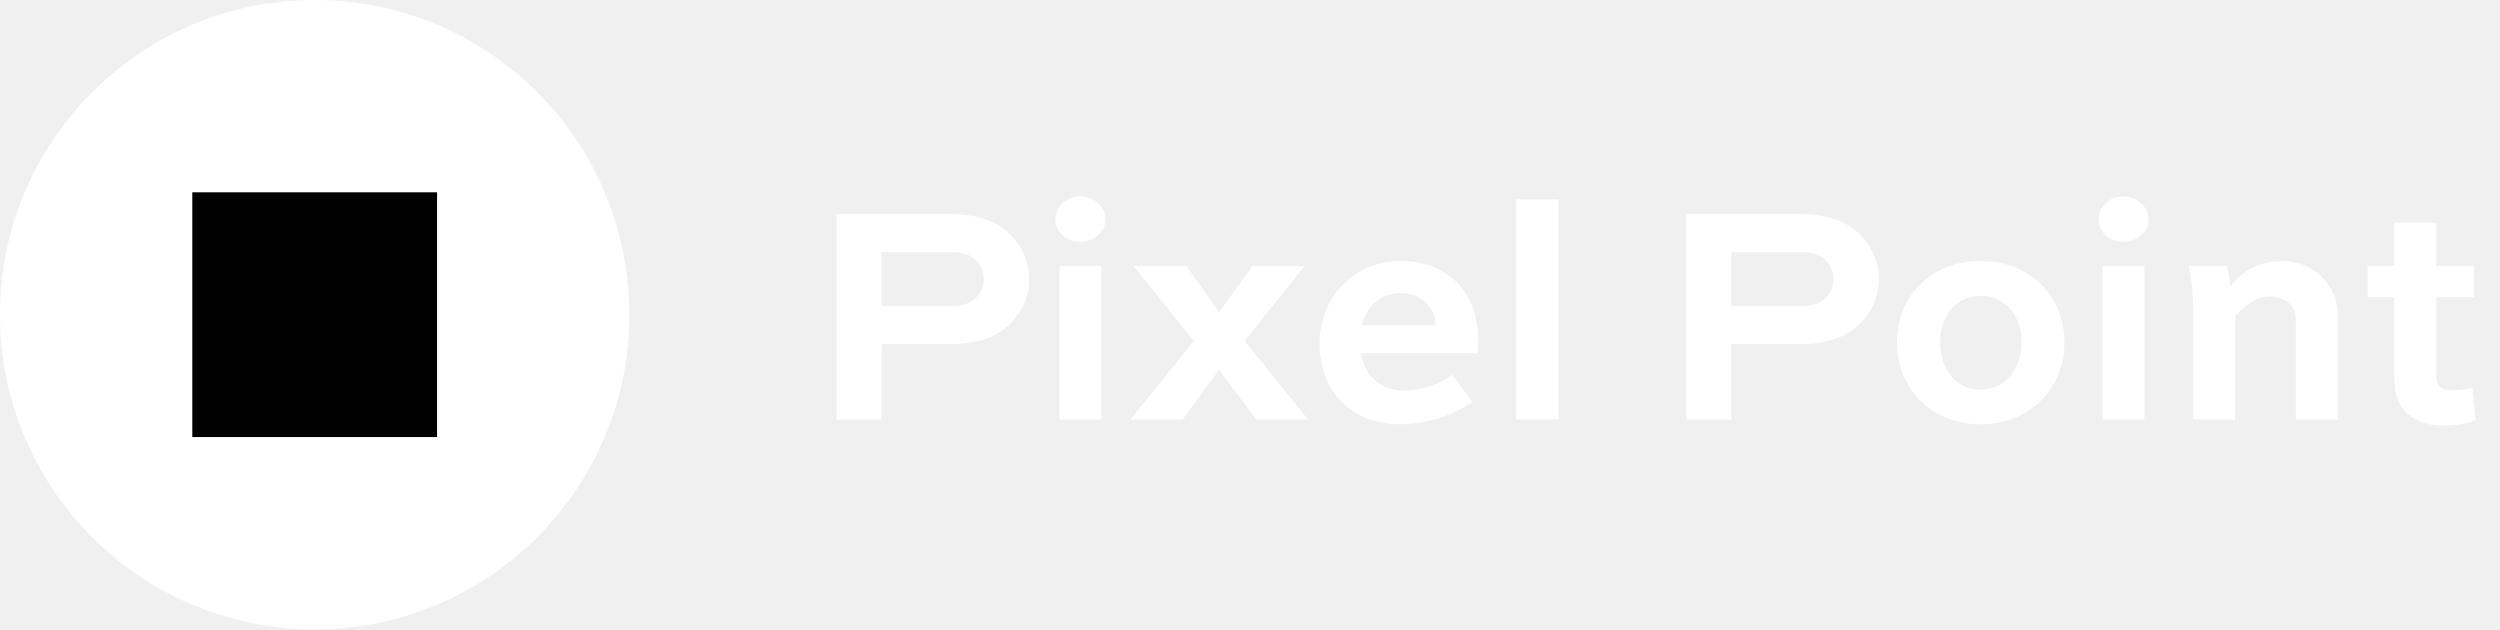
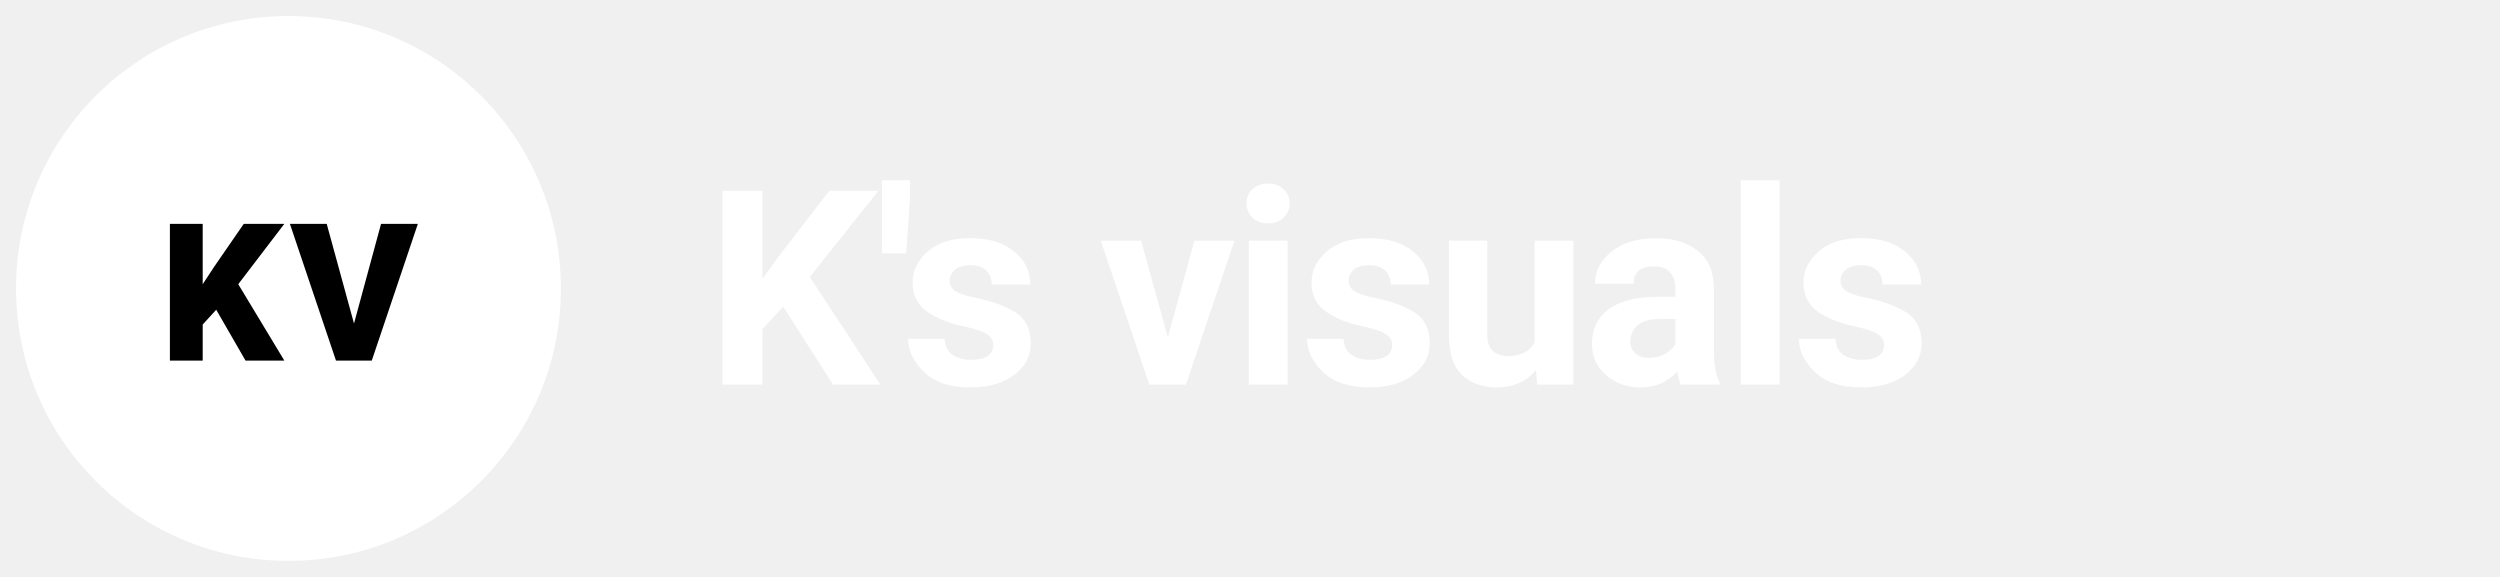
- <svg xmlns="http://www.w3.org/2000/svg" width="143" height="36" viewBox="0 0 143 36" fill="none">
-   <path d="M50.428 24V19.68H54.37C55.972 19.68 57.016 19.248 57.754 18.546C58.438 17.88 58.87 16.98 58.87 15.954C58.87 15.054 58.528 14.226 57.916 13.542C57.142 12.714 56.026 12.246 54.37 12.246H47.854V24H50.428ZM54.46 14.424C54.928 14.424 55.45 14.496 55.846 14.91C56.116 15.198 56.278 15.558 56.278 15.972C56.278 16.368 56.098 16.764 55.81 17.052C55.414 17.43 54.91 17.502 54.46 17.502H50.428V14.424H54.46ZM62.999 24V15.216H60.605V24H62.999ZM60.371 12.552C60.371 13.254 60.983 13.83 61.793 13.83C62.603 13.83 63.233 13.254 63.233 12.552C63.233 11.85 62.603 11.238 61.793 11.238C60.983 11.238 60.371 11.832 60.371 12.552ZM71.641 15.216L69.733 17.862L67.861 15.216H64.837L68.293 19.5L64.657 24H67.645L69.733 21.156L71.857 24H74.827L71.191 19.5L74.629 15.216H71.641ZM83.076 21.444C82.374 21.966 81.329 22.344 80.376 22.344C78.9 22.344 78.035 21.444 77.838 20.202H84.516C84.552 19.788 84.552 19.608 84.552 19.464C84.552 16.224 82.284 14.928 80.141 14.928C77.424 14.928 75.48 17.016 75.48 19.68C75.48 22.146 77.1 24.27 80.07 24.27C81.653 24.27 83.237 23.712 84.21 22.974L83.076 21.444ZM80.124 16.764C81.041 16.764 82.103 17.358 82.121 18.6H77.891C78.162 17.61 78.846 16.764 80.124 16.764ZM89.139 24V11.4H86.727V24H89.139ZM99.031 24V19.68H102.974C104.576 19.68 105.62 19.248 106.358 18.546C107.042 17.88 107.474 16.98 107.474 15.954C107.474 15.054 107.132 14.226 106.52 13.542C105.746 12.714 104.63 12.246 102.974 12.246H96.457V24H99.031ZM103.064 14.424C103.532 14.424 104.054 14.496 104.45 14.91C104.72 15.198 104.882 15.558 104.882 15.972C104.882 16.368 104.702 16.764 104.414 17.052C104.018 17.43 103.514 17.502 103.064 17.502H99.031V14.424H103.064ZM108.509 19.572C108.509 22.182 110.435 24.27 113.279 24.27C116.141 24.27 118.085 22.182 118.085 19.572C118.085 16.962 116.141 14.928 113.279 14.928C110.435 14.928 108.509 16.962 108.509 19.572ZM110.975 19.572C110.975 18.132 111.821 16.926 113.279 16.926C114.773 16.926 115.637 18.132 115.637 19.572C115.637 21.03 114.773 22.29 113.279 22.29C111.821 22.29 110.975 21.03 110.975 19.572ZM122.659 24V15.216H120.265V24H122.659ZM120.031 12.552C120.031 13.254 120.643 13.83 121.453 13.83C122.263 13.83 122.893 13.254 122.893 12.552C122.893 11.85 122.263 11.238 121.453 11.238C120.643 11.238 120.031 11.832 120.031 12.552ZM127.575 16.368C127.539 15.954 127.467 15.558 127.395 15.216H125.199C125.397 16.188 125.451 16.98 125.451 17.718V24H127.845V18.096C128.349 17.538 128.997 16.962 129.861 16.962C130.725 16.962 131.319 17.52 131.319 18.186V24H133.731V18.096C133.731 16.26 132.309 14.928 130.527 14.928C129.159 14.928 128.241 15.576 127.575 16.368ZM135.429 16.998H136.959V21.732C136.959 23.694 138.399 24.342 139.695 24.342C140.163 24.342 141.261 24.27 141.603 24L141.423 22.2C141.117 22.254 140.649 22.326 140.307 22.326C139.695 22.326 139.353 22.092 139.353 21.552V16.998H141.513V15.216H139.353V12.732H136.959V15.216H135.429V16.998Z" fill="white" />
-   <circle cx="18" cy="18" r="18" fill="white" />
-   <rect x="11" y="11" width="14" height="14" fill="black" />
+ <svg xmlns="http://www.w3.org/2000/svg" width="156" height="36" viewBox="0 0 156 36" fill="none">
+   <circle cx="18" cy="18" r="17" fill="white" />
+   <text x="18" y="22.5" font-family="system-ui, -apple-system, BlinkMacSystemFont, 'Segoe UI', Roboto, sans-serif" font-size="12" font-weight="900" letter-spacing="0.5" fill="black" text-anchor="middle">KV</text>
+   <text x="44" y="24" font-family="system-ui, -apple-system, BlinkMacSystemFont, 'Segoe UI', Roboto, sans-serif" font-size="17" font-weight="700" letter-spacing="-0.3" fill="white">K's visuals</text>
</svg>
